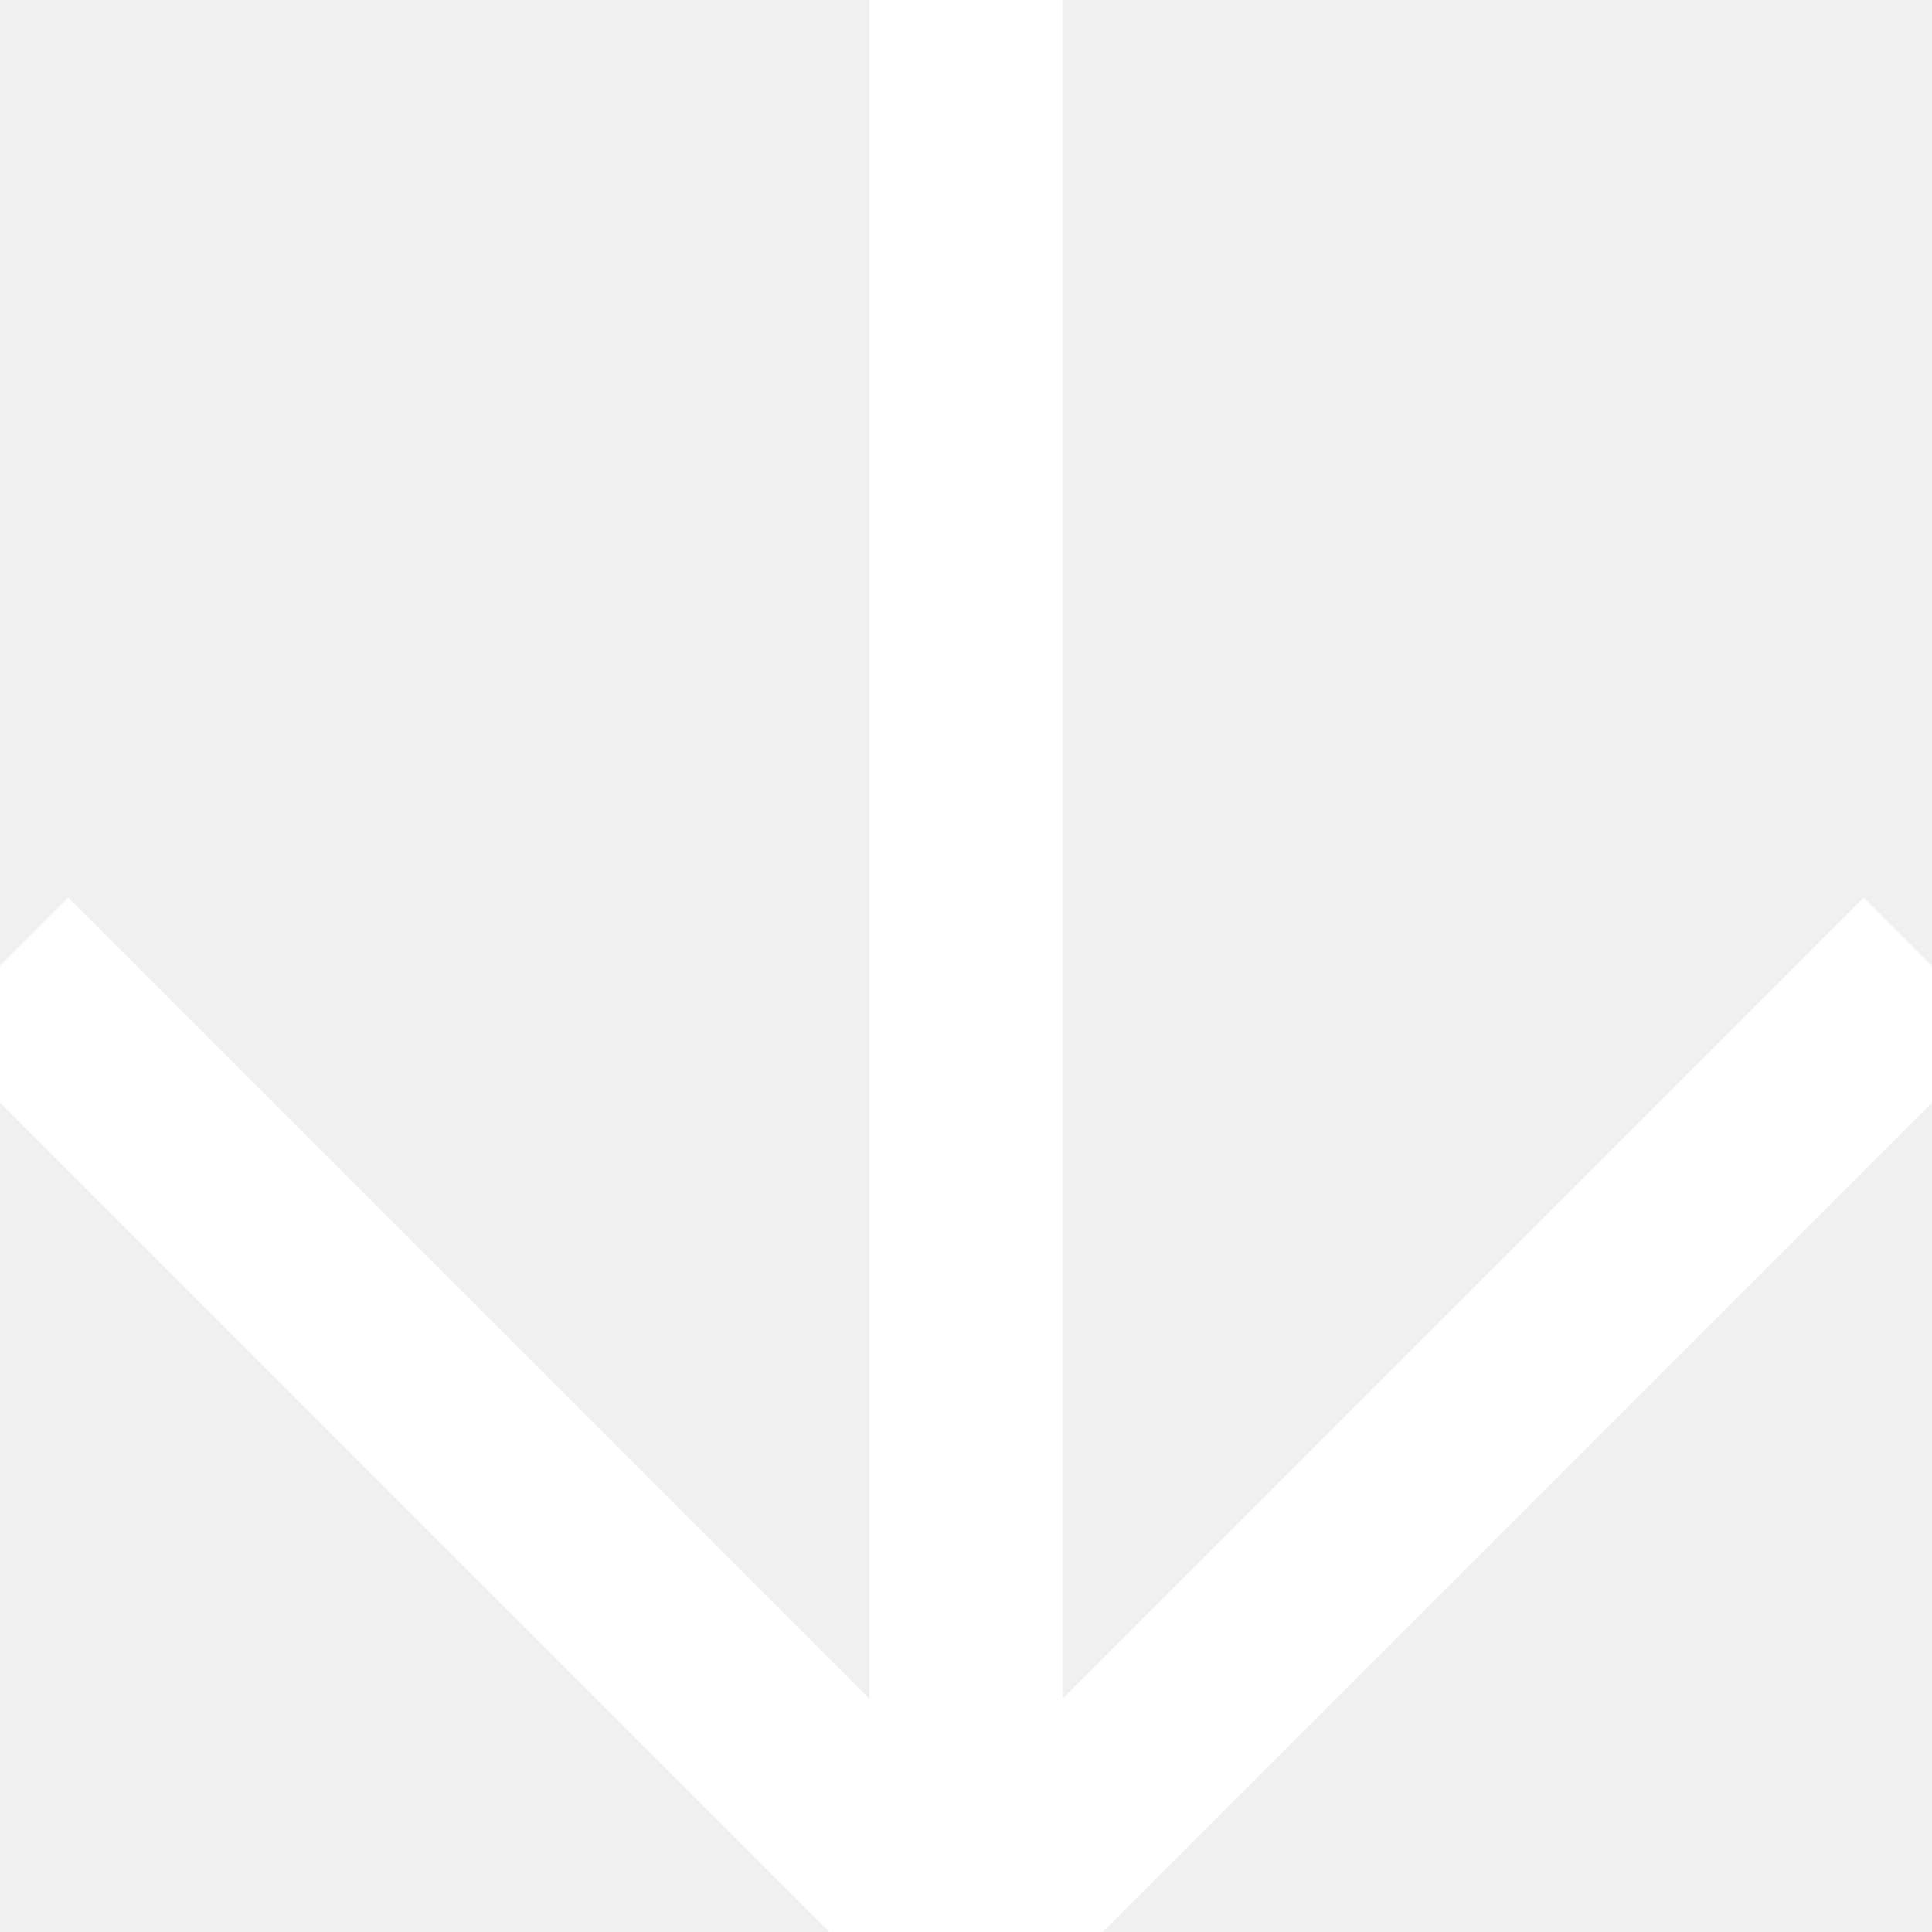
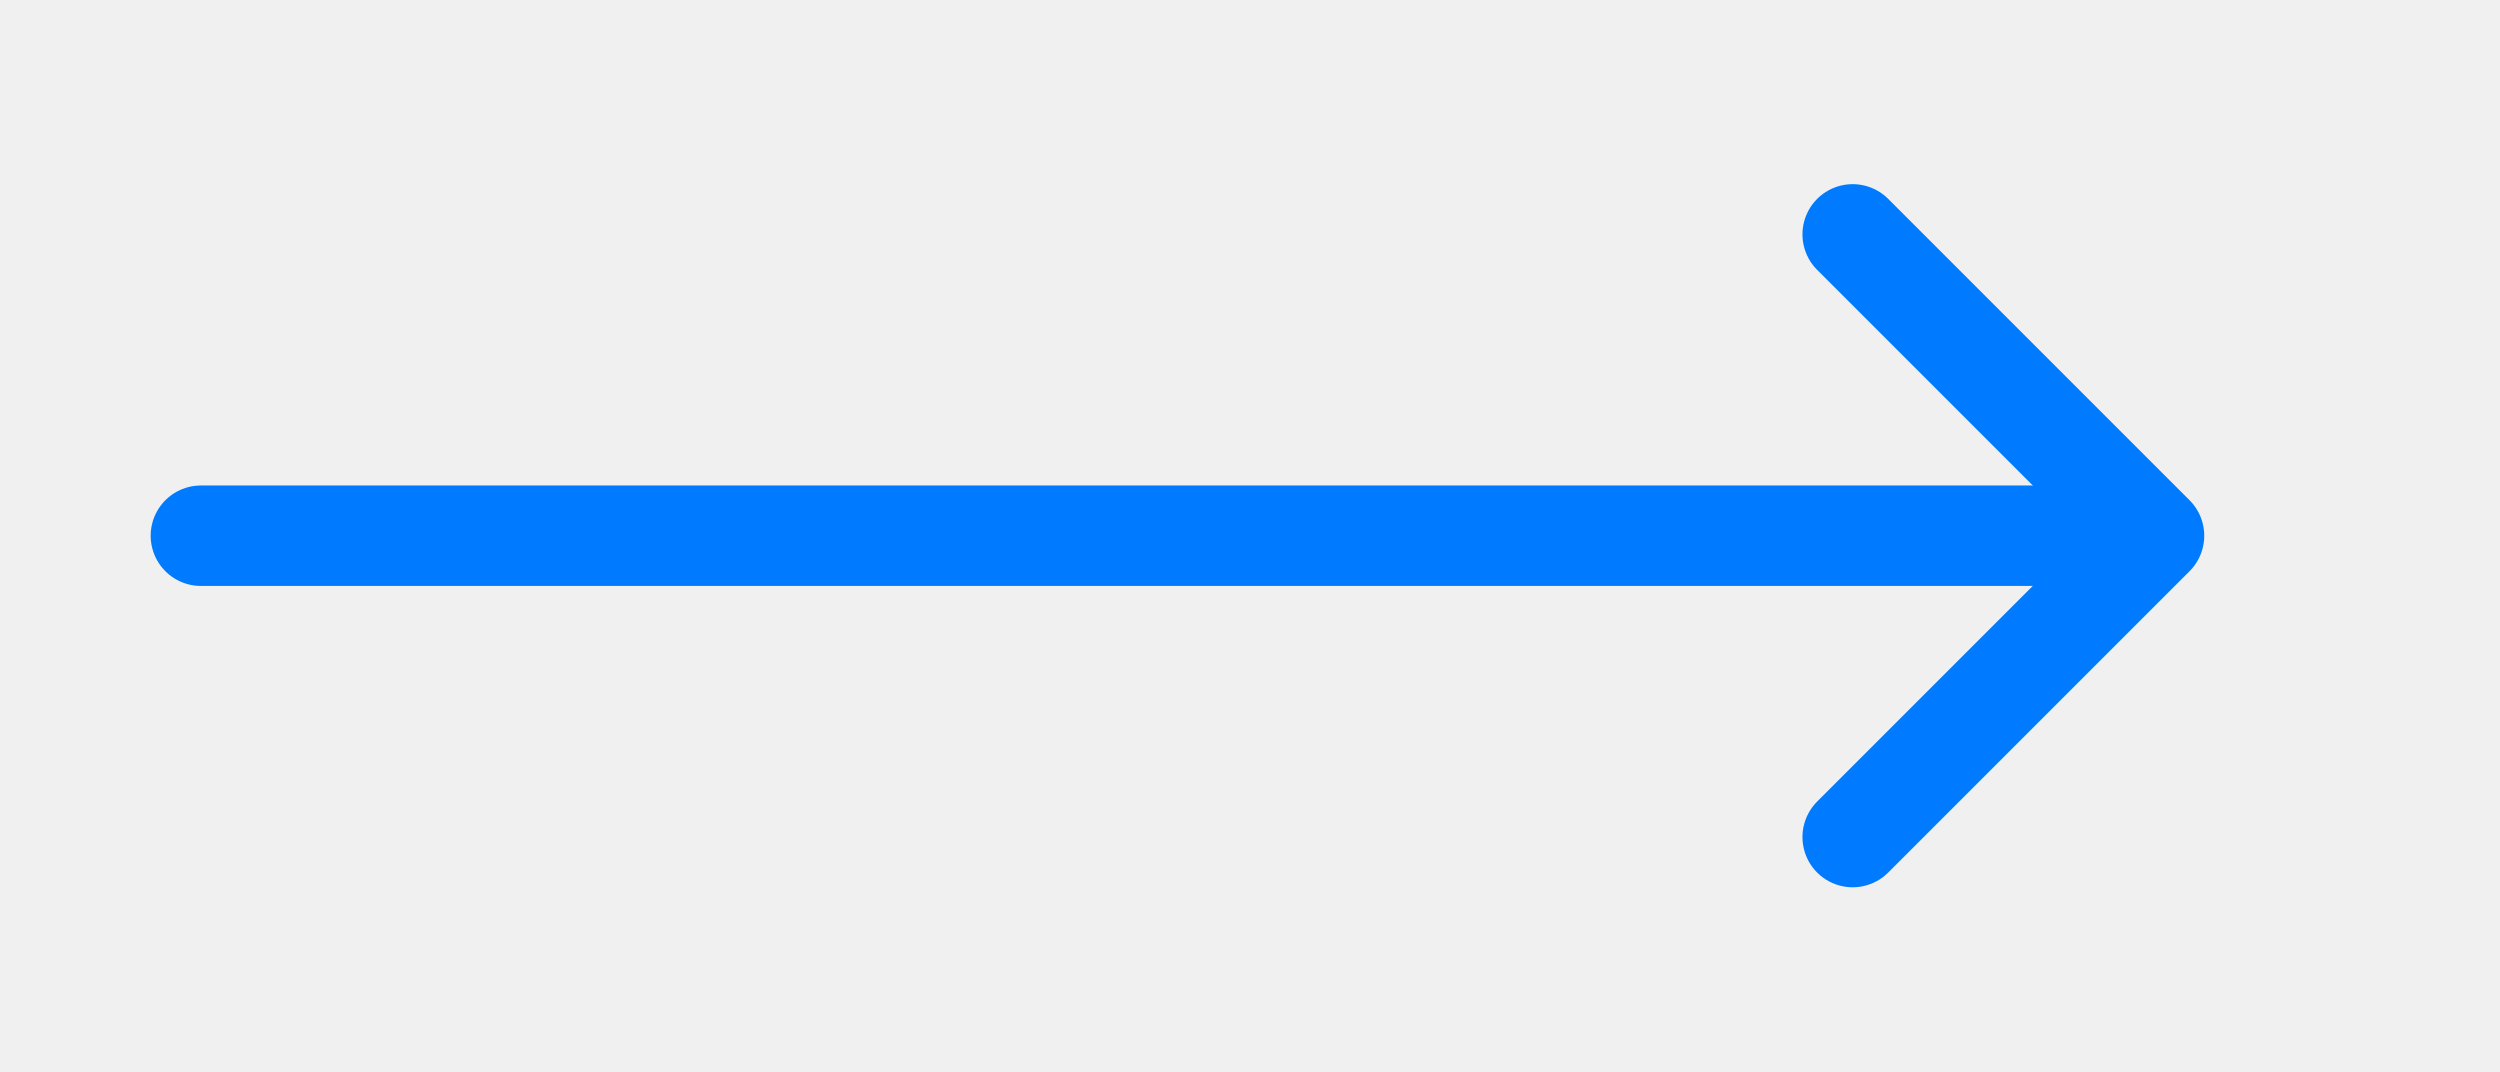
- <svg xmlns="http://www.w3.org/2000/svg" width="30px" height="30px" viewBox="0 0 30 30" zoomAndPan="disable" preserveAspectRatio="none">
-   <style type="text/css"> line { stroke: #ffffff; stroke-width: 3; } </style>
-   <line x1="0" y1="15" x2="15" y2="30" />
-   <line x1="30" y1="15" x2="15" y2="30" />
-   <line x1="15" y1="30" x2="15" y2="0" />
+ <svg xmlns="http://www.w3.org/2000/svg" width="56" height="24" viewBox="0 0 56 24" fill="none">
+   <path d="M41.5 5.25L48.25 12L41.5 18.75" stroke="#007BFF" stroke-width="2.25" stroke-linecap="round" stroke-linejoin="round" />
+   <path d="M46.5 12L4.5 12" stroke="#007BFF" stroke-width="2.25" stroke-linecap="round" stroke-linejoin="round" />
</svg>
